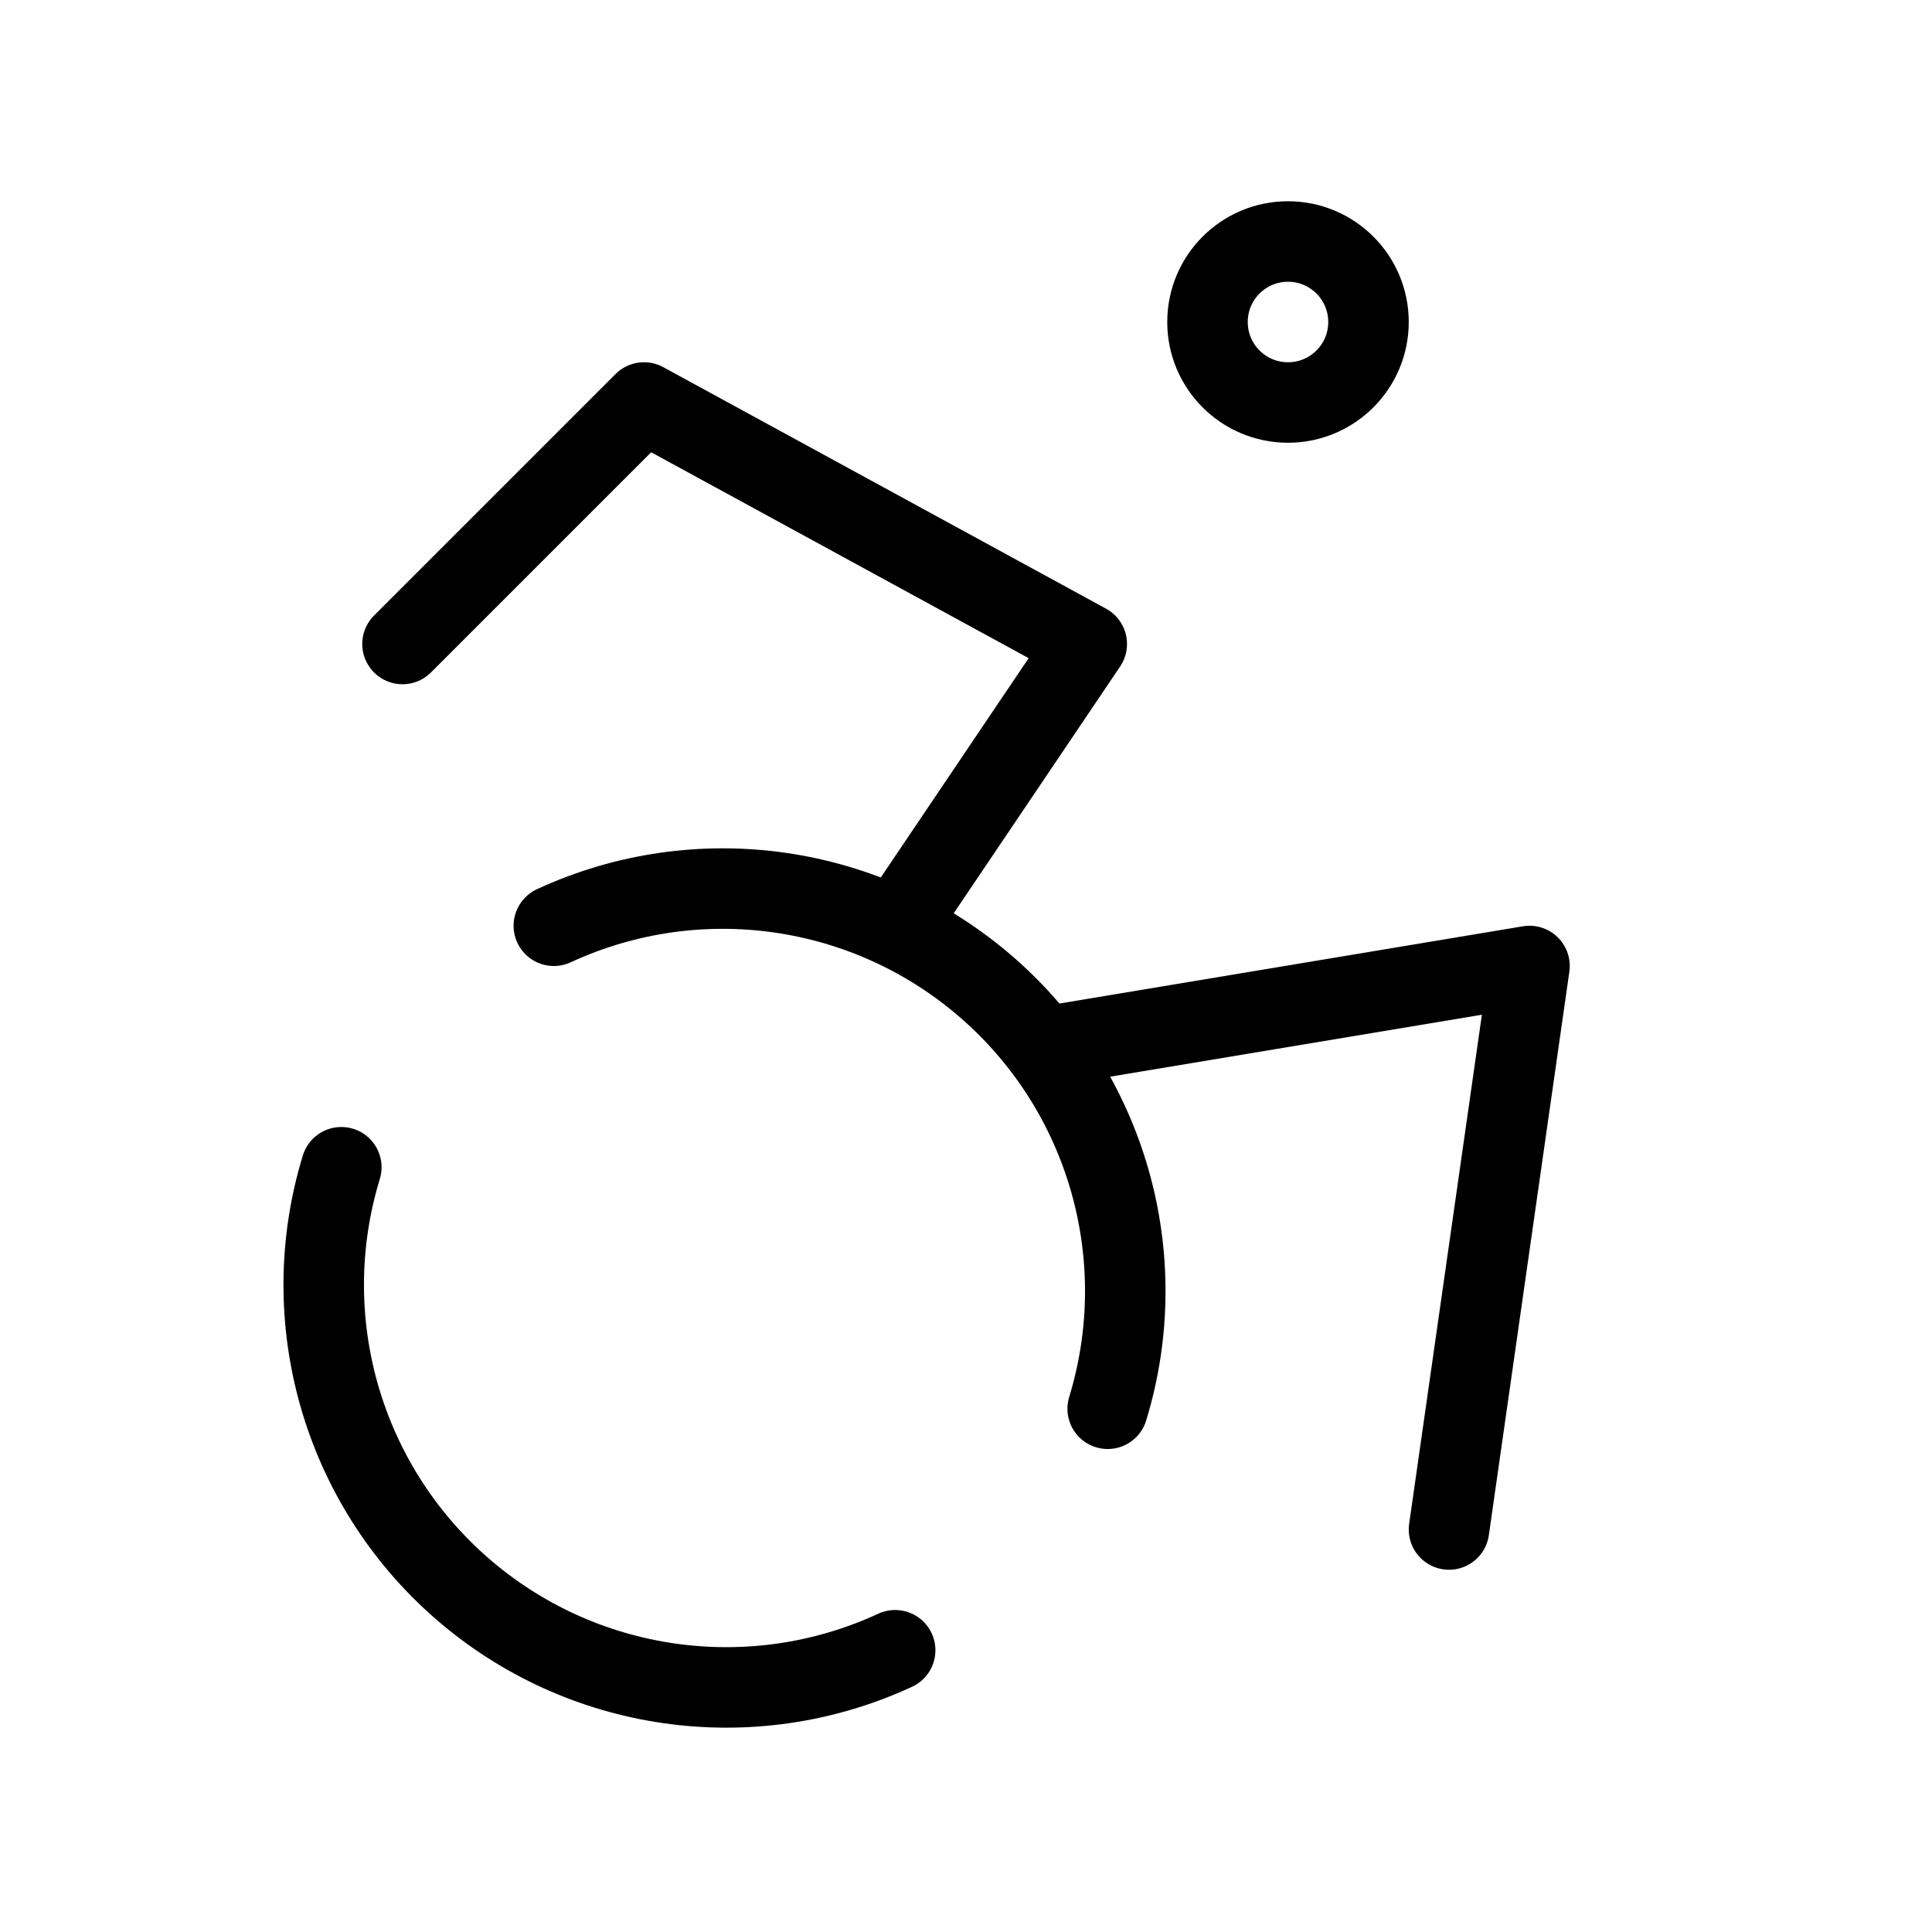
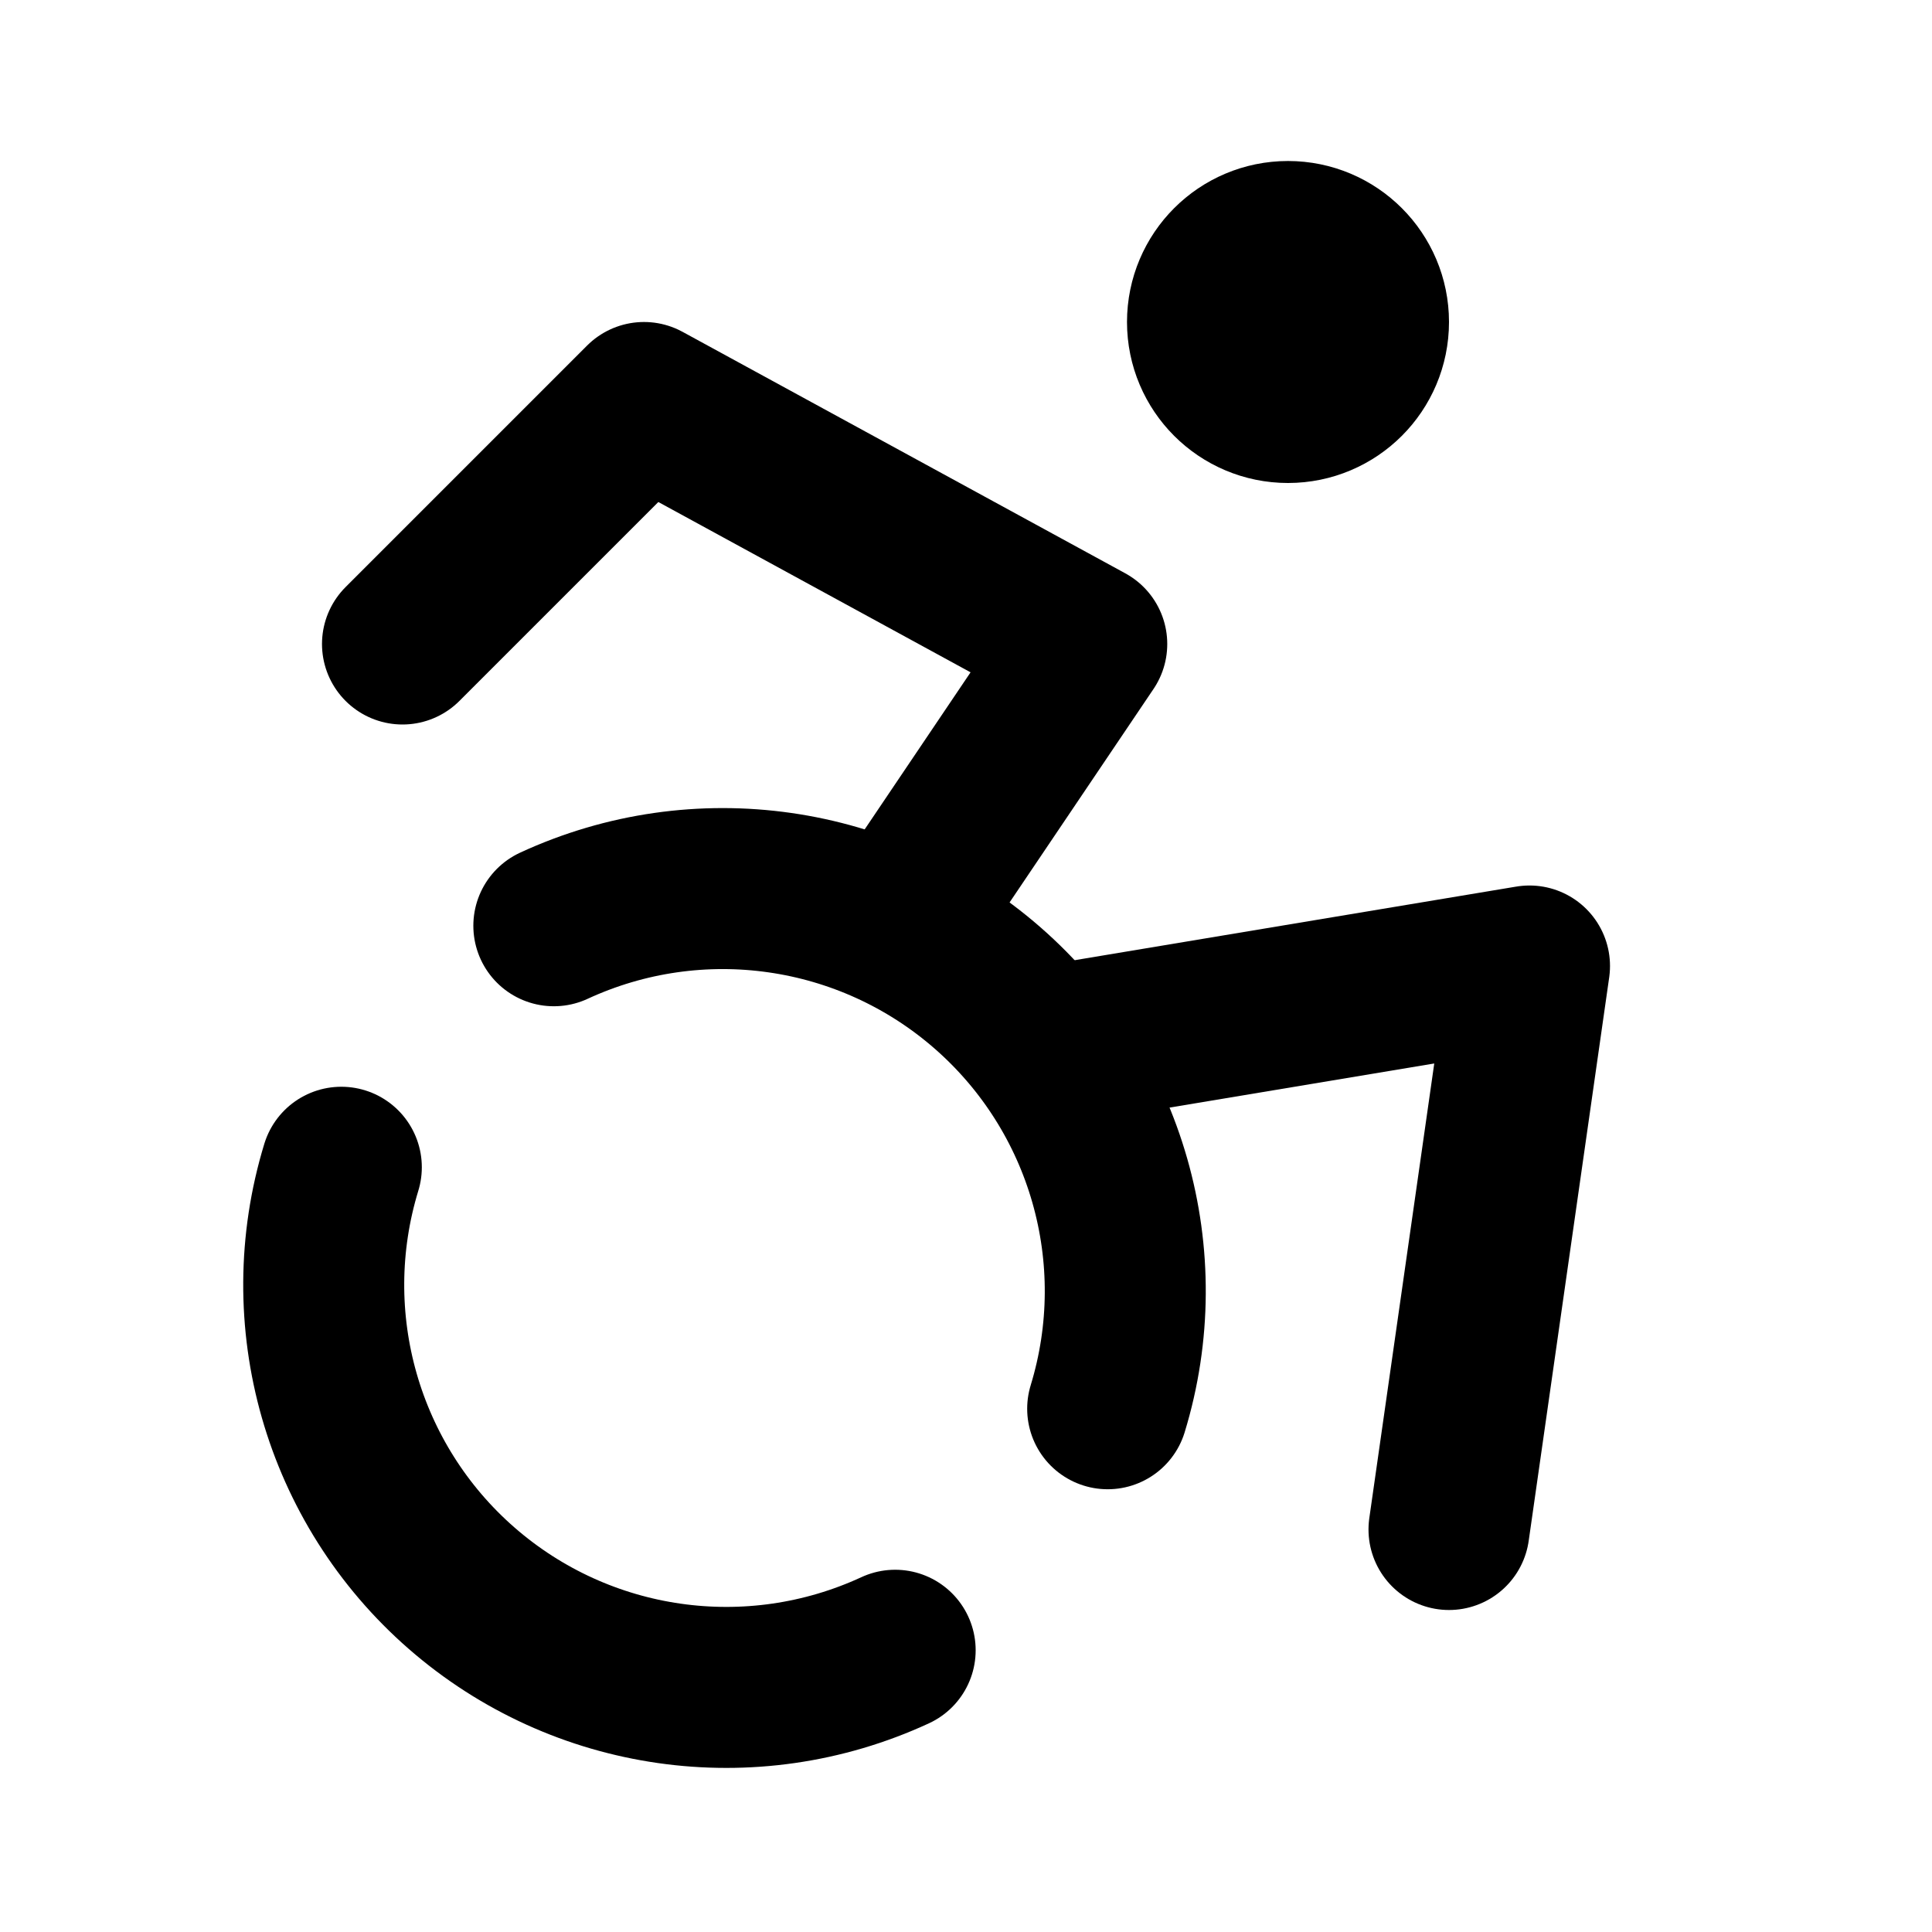
- <svg xmlns="http://www.w3.org/2000/svg" width="24" height="24" viewBox="0 0 24 24" fill="none" stroke="currentColor" stroke-width="1" stroke-linecap="round" stroke-linejoin="round" class="lucide lucide-accessibility-icon lucide-accessibility">
+ <svg xmlns="http://www.w3.org/2000/svg" width="24" height="24" viewBox="0 0 24 24" fill="none" stroke="currentColor" stroke-width="2" stroke-linecap="round" stroke-linejoin="round" class="lucide lucide-accessibility-icon lucide-accessibility">
  <circle cx="16" cy="4" r="1" />
  <path d="m18 19 1-7-6 1" />
  <path d="m5 8 3-3 5.5 3-2.36 3.5" />
  <path d="M4.24 14.5a5 5 0 0 0 6.88 6" />
  <path d="M13.76 17.5a5 5 0 0 0-6.88-6" />
</svg>
